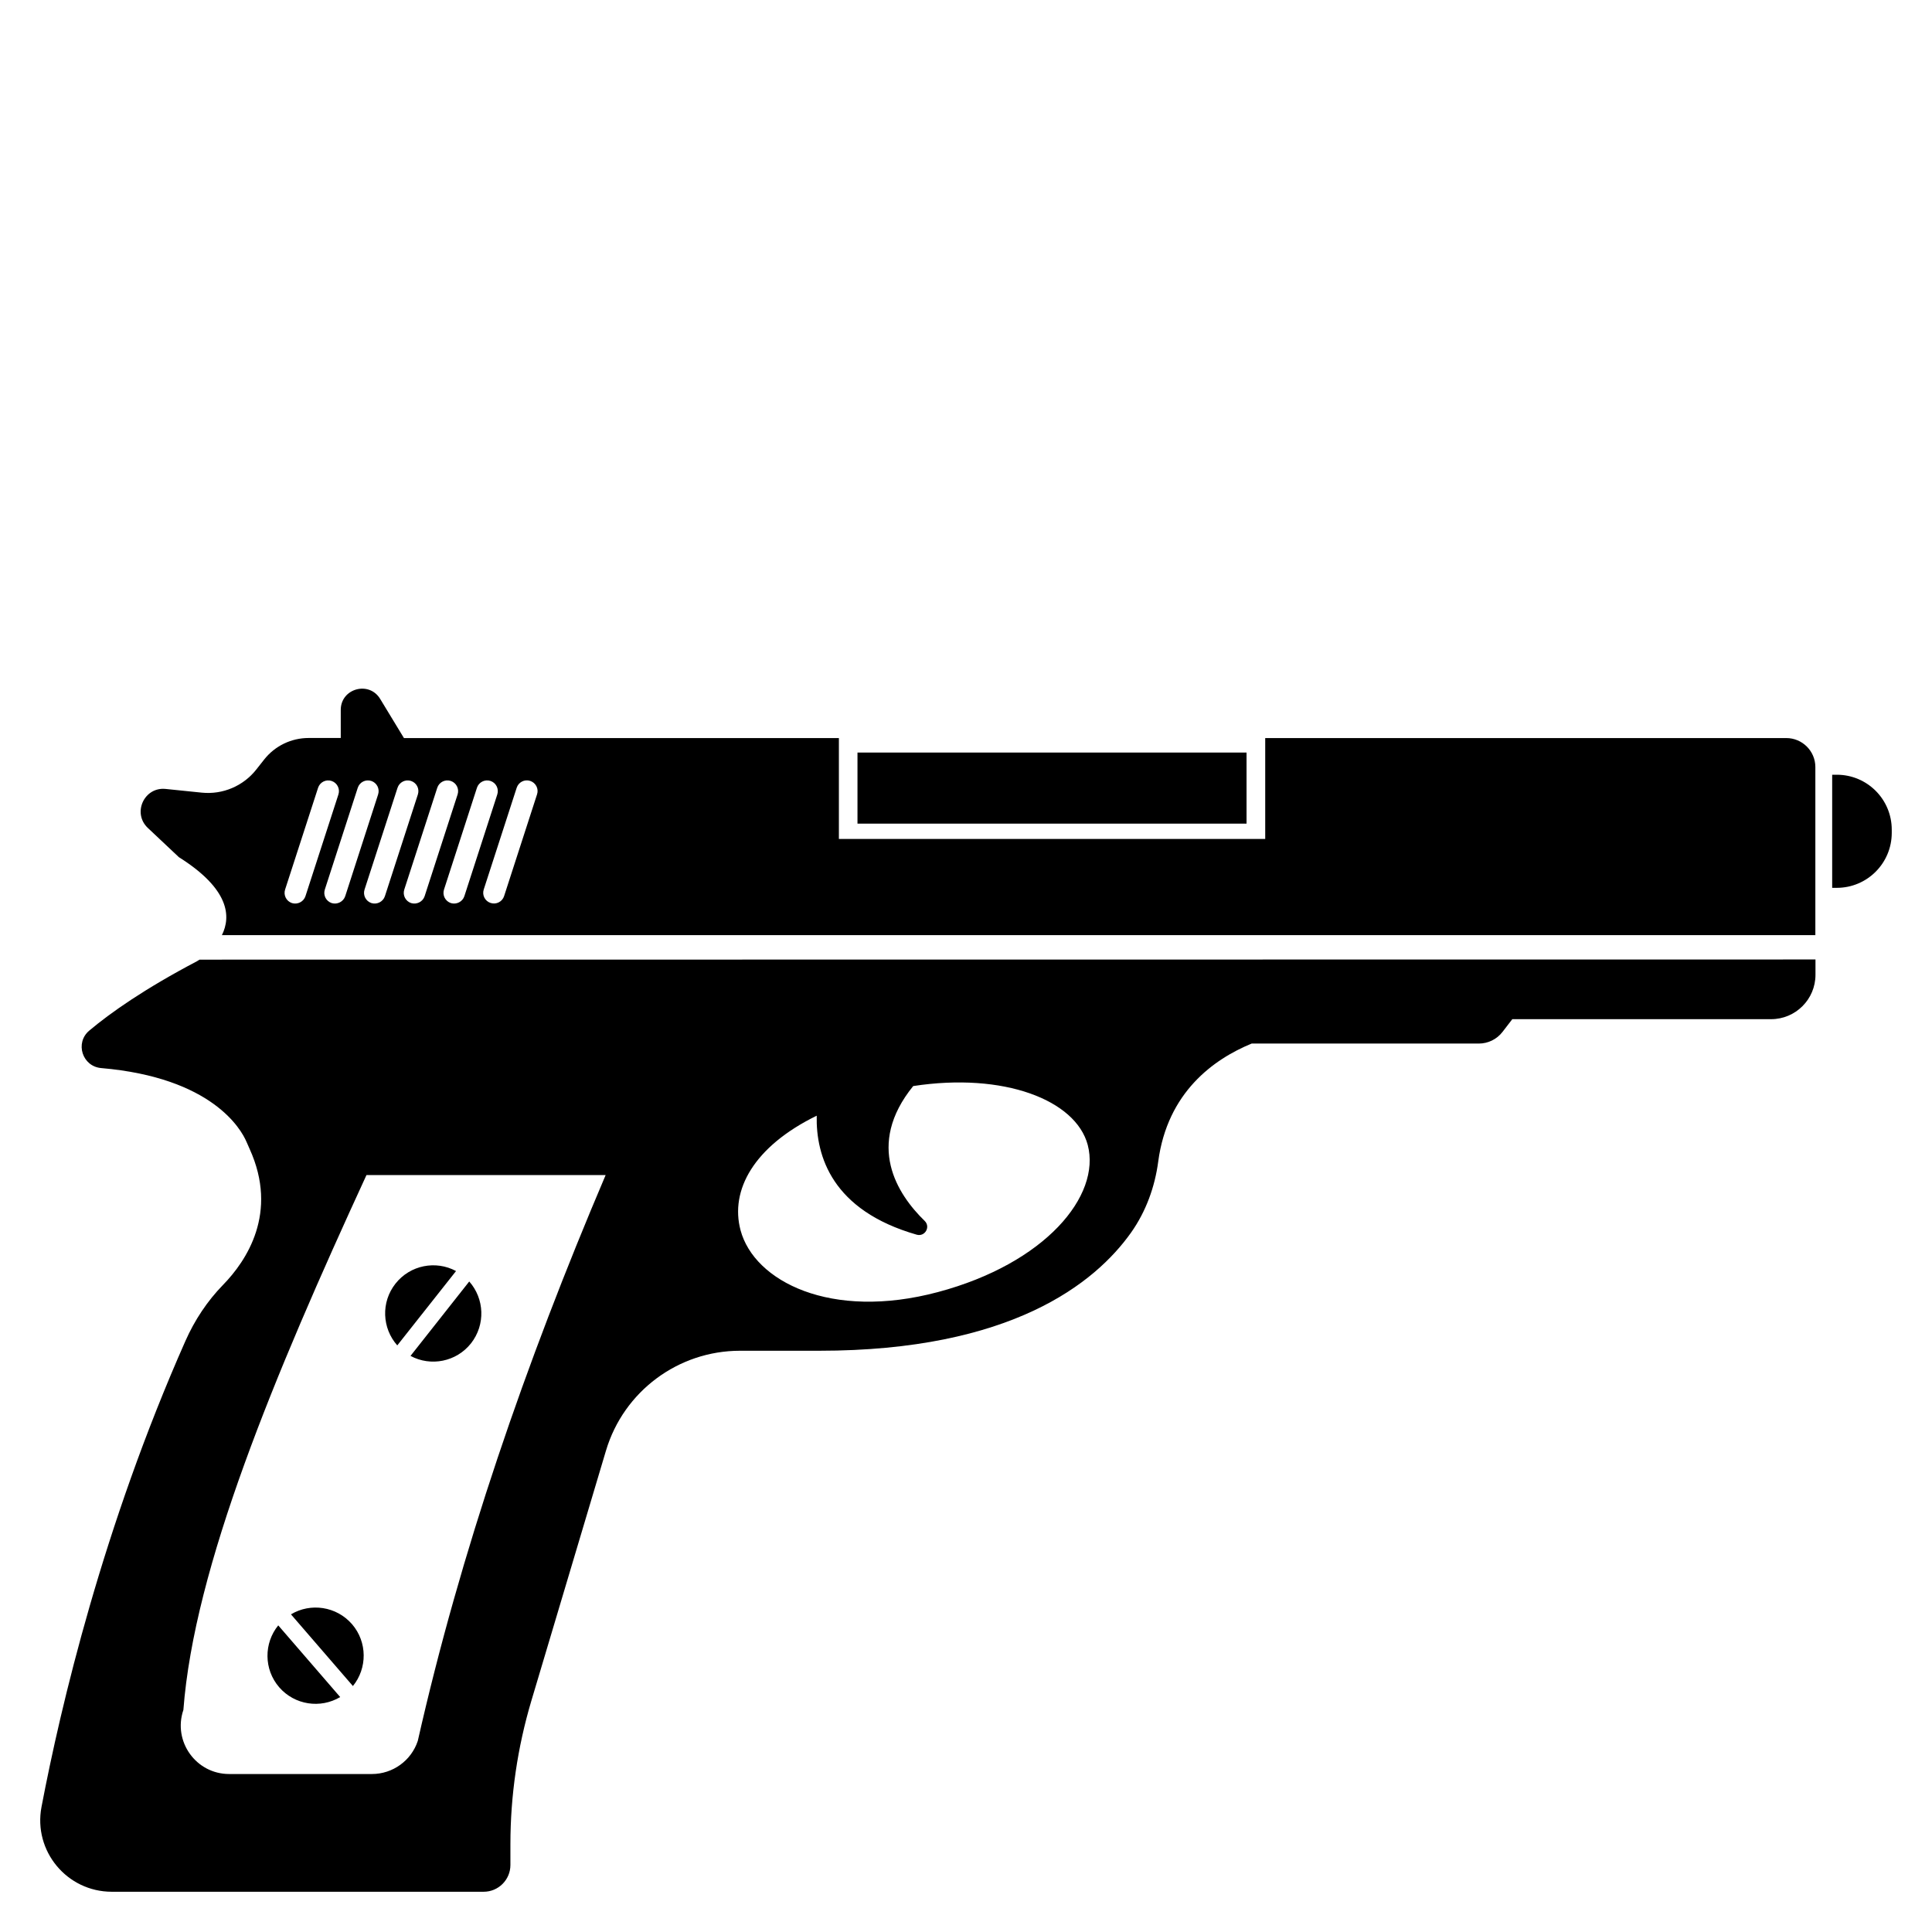
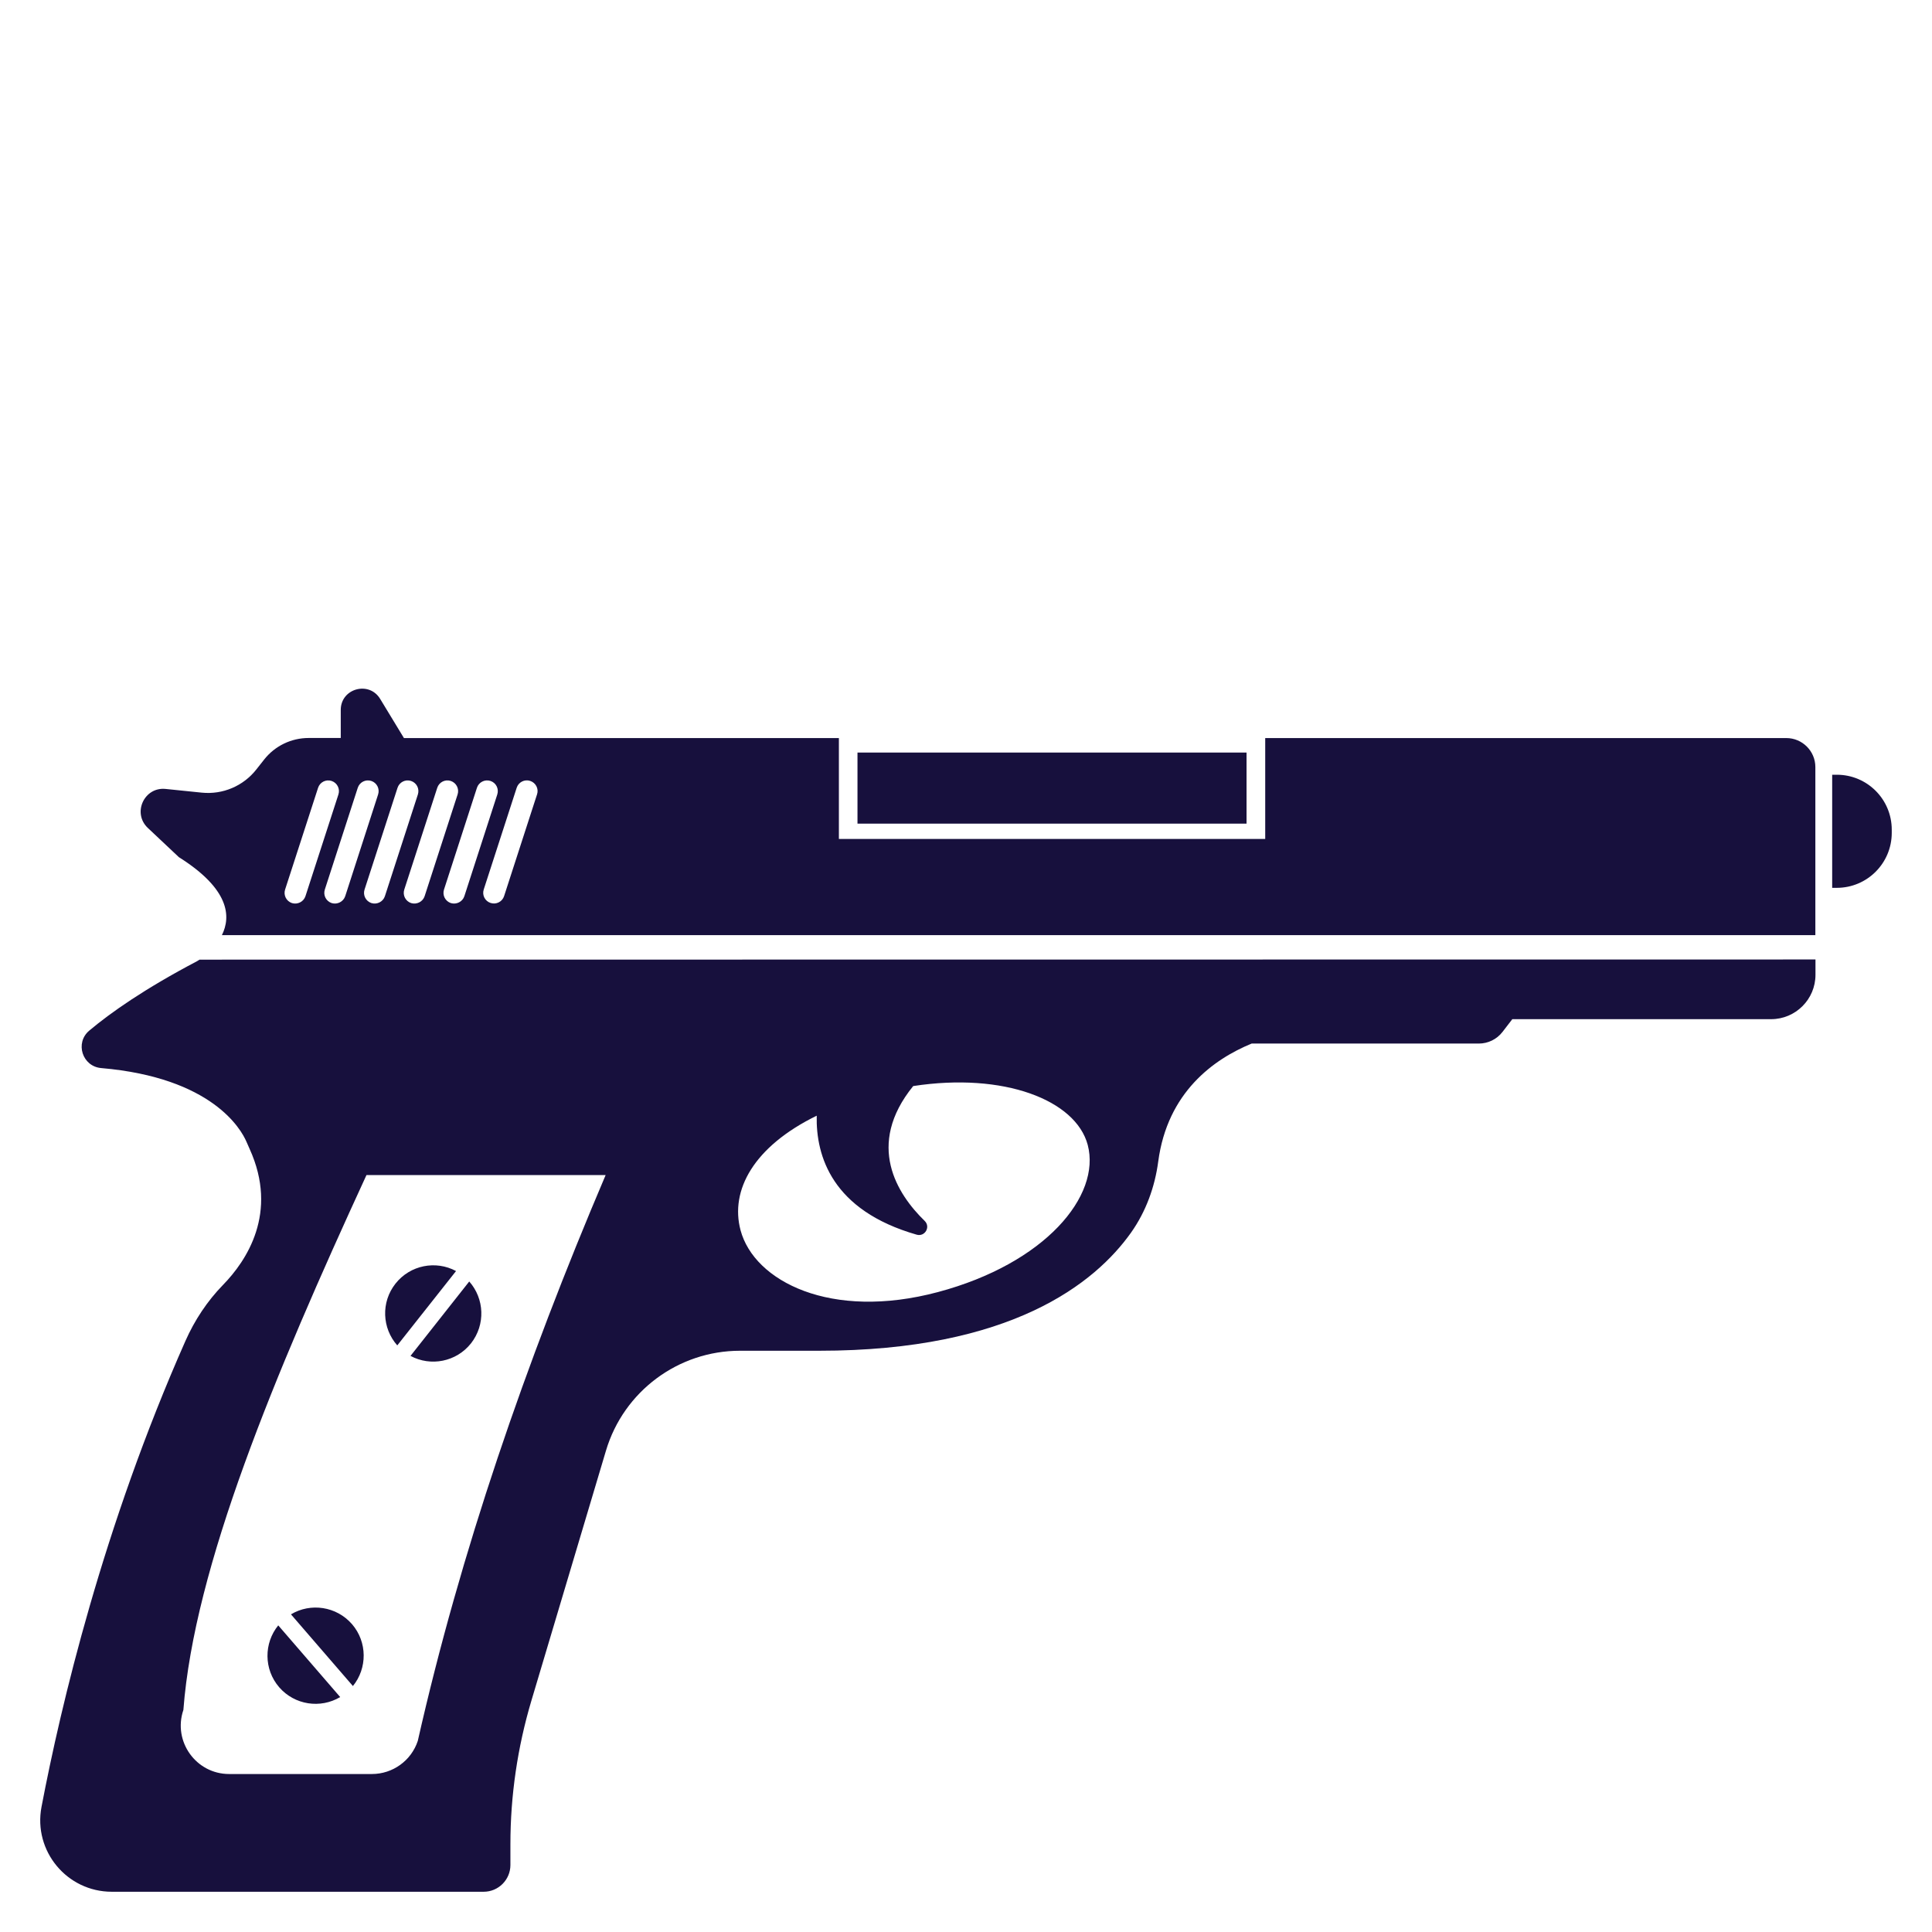
<svg xmlns="http://www.w3.org/2000/svg" version="1.1" id="Layer_1" x="0px" y="0px" width="48px" height="48px" viewBox="0 0 48 48" enable-background="new 0 0 48 48" xml:space="preserve">
  <g>
-     <path fill="##17103D" d="M45.635,22.058H45.52v-2.81h0.115c0.754,0,1.365,0.61,1.365,1.365v0.079   C47,21.446,46.389,22.058,45.635,22.058z" />
-     <rect x="21.304" y="18.697" fill="##17103D" width="9.666" height="1.766" />
-     <path fill="##17103D" d="M4.958,23.842c-0.037,0.024-0.06,0.037-0.06,0.037c-1.307,0.688-2.147,1.278-2.68,1.726   c-0.361,0.303-0.174,0.891,0.297,0.931c2.756,0.237,3.475,1.519,3.609,1.832c0.025,0.059,0.051,0.118,0.078,0.177   c0.722,1.59-0.079,2.781-0.66,3.377c-0.393,0.403-0.706,0.877-0.934,1.391c-2.049,4.625-3.098,9.067-3.577,11.58   C0.823,45.987,1.663,47,2.777,47h9.24c0.366,0,0.664-0.298,0.664-0.664v-0.519c0-1.205,0.176-2.403,0.52-3.56l1.854-6.215   c0.439-1.474,1.795-2.483,3.331-2.483h1.966c4.774,0,6.858-1.68,7.75-2.937c0.368-0.521,0.59-1.131,0.674-1.765   c0.229-1.719,1.375-2.541,2.321-2.93h5.644c0.229,0,0.447-0.106,0.588-0.289l0.244-0.317h6.43c0.607,0,1.102-0.493,1.102-1.103   v-0.38L4.958,23.842L4.958,23.842z M10.38,43.252c-0.163,0.492-0.623,0.823-1.141,0.823H5.693c-0.823,0-1.403-0.811-1.137-1.592   c0.269-3.545,2.256-8.31,4.549-13.289h5.942C13.048,33.888,11.438,38.574,10.38,43.252z M23.303,32.101   c-2.665,0.711-4.565-0.271-4.904-1.535c-0.266-0.996,0.328-2.082,1.892-2.847c-0.022,1.005,0.382,2.353,2.483,2.956   c0.205,0.059,0.352-0.193,0.199-0.342c-0.679-0.661-1.475-1.883-0.285-3.35c2.25-0.346,4.037,0.344,4.336,1.461   C27.359,29.71,25.968,31.39,23.303,32.101z" />
+     <path fill="#17103D" d="M45.635,22.058H45.52v-2.81h0.115c0.754,0,1.365,0.61,1.365,1.365v0.079   C47,21.446,46.389,22.058,45.635,22.058z" />
+     <rect x="21.304" y="18.697" fill="#17103D" width="9.666" height="1.766" />
+     <path fill="#17103D" d="M4.958,23.842c-0.037,0.024-0.06,0.037-0.06,0.037c-1.307,0.688-2.147,1.278-2.68,1.726   c-0.361,0.303-0.174,0.891,0.297,0.931c2.756,0.237,3.475,1.519,3.609,1.832c0.025,0.059,0.051,0.118,0.078,0.177   c0.722,1.59-0.079,2.781-0.66,3.377c-0.393,0.403-0.706,0.877-0.934,1.391c-2.049,4.625-3.098,9.067-3.577,11.58   C0.823,45.987,1.663,47,2.777,47h9.24c0.366,0,0.664-0.298,0.664-0.664v-0.519c0-1.205,0.176-2.403,0.52-3.56l1.854-6.215   c0.439-1.474,1.795-2.483,3.331-2.483h1.966c4.774,0,6.858-1.68,7.75-2.937c0.368-0.521,0.59-1.131,0.674-1.765   c0.229-1.719,1.375-2.541,2.321-2.93h5.644c0.229,0,0.447-0.106,0.588-0.289l0.244-0.317h6.43c0.607,0,1.102-0.493,1.102-1.103   v-0.38L4.958,23.842L4.958,23.842z M10.38,43.252c-0.163,0.492-0.623,0.823-1.141,0.823H5.693c-0.823,0-1.403-0.811-1.137-1.592   c0.269-3.545,2.256-8.31,4.549-13.289h5.942C13.048,33.888,11.438,38.574,10.38,43.252z M23.303,32.101   c-2.665,0.711-4.565-0.271-4.904-1.535c-0.266-0.996,0.328-2.082,1.892-2.847c-0.022,1.005,0.382,2.353,2.483,2.956   c0.205,0.059,0.352-0.193,0.199-0.342c-0.679-0.661-1.475-1.883-0.285-3.35c2.25-0.346,4.037,0.344,4.336,1.461   C27.359,29.71,25.968,31.39,23.303,32.101z" />
    <g>
-       <path fill="##17103D" d="M11.33,31.579c-0.501-0.271-1.139-0.15-1.504,0.312C9.461,32.353,9.492,33,9.87,33.426L11.33,31.579z" />
-       <path fill="##17103D" d="M11.658,31.838l-1.459,1.849c0.501,0.27,1.138,0.149,1.503-0.312    C12.066,32.911,12.036,32.265,11.658,31.838z" />
+       <path fill="#17103D" d="M11.33,31.579c-0.501-0.271-1.139-0.15-1.504,0.312C9.461,32.353,9.492,33,9.87,33.426L11.33,31.579z" />
+       <path fill="#17103D" d="M11.658,31.838l-1.459,1.849c0.501,0.27,1.138,0.149,1.503-0.312    C12.066,32.911,12.036,32.265,11.658,31.838z" />
    </g>
    <g>
-       <path fill="##17103D" d="M6.913,40.382c-0.359,0.441-0.362,1.09,0.022,1.536c0.386,0.445,1.027,0.537,1.517,0.245L6.913,40.382z" />
-       <path fill="##17103D" d="M7.229,40.108l1.539,1.781c0.359-0.441,0.362-1.091-0.022-1.537C8.359,39.908,7.718,39.815,7.229,40.108z" />
+       <path fill="#17103D" d="M6.913,40.382c-0.359,0.441-0.362,1.09,0.022,1.536c0.386,0.445,1.027,0.537,1.517,0.245L6.913,40.382z" />
+       <path fill="#17103D" d="M7.229,40.108l1.539,1.781c0.359-0.441,0.362-1.091-0.022-1.537C8.359,39.908,7.718,39.815,7.229,40.108z" />
    </g>
-     <path fill="##17103D" d="M44.381,18.337H31.434v2.506H20.842v-2.506H10.036l-0.591-0.973c-0.276-0.455-0.979-0.26-0.979,0.273v0.698   H7.668c-0.43,0-0.837,0.196-1.104,0.534l-0.197,0.25c-0.323,0.41-0.833,0.627-1.354,0.574l-0.898-0.092   c-0.534-0.055-0.833,0.601-0.442,0.969l0.771,0.726c1.256,0.79,1.301,1.472,1.069,1.937h39.589v-4.176   C45.102,18.66,44.777,18.337,44.381,18.337z M7.254,22.437c-0.14-0.047-0.216-0.195-0.171-0.336l0.819-2.527   c0.045-0.141,0.195-0.217,0.335-0.172c0.14,0.046,0.216,0.195,0.171,0.336l-0.819,2.527C7.544,22.403,7.395,22.479,7.254,22.437z    M8.241,22.437c-0.14-0.047-0.216-0.195-0.171-0.336l0.818-2.527c0.045-0.141,0.195-0.217,0.336-0.172   c0.14,0.046,0.215,0.195,0.17,0.336l-0.817,2.527C8.531,22.403,8.381,22.479,8.241,22.437z M9.229,22.437   c-0.141-0.047-0.217-0.195-0.172-0.336l0.819-2.527c0.045-0.141,0.195-0.217,0.335-0.172c0.141,0.046,0.216,0.195,0.171,0.336   l-0.819,2.527C9.518,22.403,9.368,22.479,9.229,22.437z M10.215,22.437c-0.14-0.047-0.216-0.195-0.171-0.336l0.819-2.527   c0.045-0.141,0.195-0.217,0.335-0.172c0.14,0.046,0.216,0.195,0.171,0.336l-0.819,2.527C10.505,22.403,10.355,22.479,10.215,22.437   z M11.202,22.437c-0.14-0.047-0.216-0.195-0.171-0.336l0.818-2.527c0.045-0.141,0.195-0.217,0.336-0.172   c0.14,0.046,0.215,0.195,0.17,0.336l-0.818,2.527C11.492,22.403,11.342,22.479,11.202,22.437z M13.343,19.735l-0.819,2.529   c-0.045,0.139-0.194,0.215-0.334,0.17c-0.141-0.045-0.217-0.194-0.172-0.334l0.819-2.528c0.045-0.14,0.195-0.216,0.334-0.171   C13.312,19.447,13.389,19.597,13.343,19.735z" />
+     <path fill="#17103D" d="M44.381,18.337H31.434v2.506H20.842v-2.506H10.036l-0.591-0.973c-0.276-0.455-0.979-0.26-0.979,0.273v0.698   H7.668c-0.43,0-0.837,0.196-1.104,0.534l-0.197,0.25c-0.323,0.41-0.833,0.627-1.354,0.574l-0.898-0.092   c-0.534-0.055-0.833,0.601-0.442,0.969l0.771,0.726c1.256,0.79,1.301,1.472,1.069,1.937h39.589v-4.176   C45.102,18.66,44.777,18.337,44.381,18.337z M7.254,22.437c-0.14-0.047-0.216-0.195-0.171-0.336l0.819-2.527   c0.045-0.141,0.195-0.217,0.335-0.172c0.14,0.046,0.216,0.195,0.171,0.336l-0.819,2.527C7.544,22.403,7.395,22.479,7.254,22.437z    M8.241,22.437c-0.14-0.047-0.216-0.195-0.171-0.336l0.818-2.527c0.045-0.141,0.195-0.217,0.336-0.172   c0.14,0.046,0.215,0.195,0.17,0.336l-0.817,2.527C8.531,22.403,8.381,22.479,8.241,22.437z M9.229,22.437   c-0.141-0.047-0.217-0.195-0.172-0.336l0.819-2.527c0.045-0.141,0.195-0.217,0.335-0.172c0.141,0.046,0.216,0.195,0.171,0.336   l-0.819,2.527C9.518,22.403,9.368,22.479,9.229,22.437z M10.215,22.437c-0.14-0.047-0.216-0.195-0.171-0.336l0.819-2.527   c0.045-0.141,0.195-0.217,0.335-0.172c0.14,0.046,0.216,0.195,0.171,0.336l-0.819,2.527C10.505,22.403,10.355,22.479,10.215,22.437   z M11.202,22.437c-0.14-0.047-0.216-0.195-0.171-0.336l0.818-2.527c0.045-0.141,0.195-0.217,0.336-0.172   c0.14,0.046,0.215,0.195,0.17,0.336l-0.818,2.527C11.492,22.403,11.342,22.479,11.202,22.437z M13.343,19.735l-0.819,2.529   c-0.045,0.139-0.194,0.215-0.334,0.17c-0.141-0.045-0.217-0.194-0.172-0.334l0.819-2.528c0.045-0.14,0.195-0.216,0.334-0.171   C13.312,19.447,13.389,19.597,13.343,19.735z" />
  </g>
</svg>
